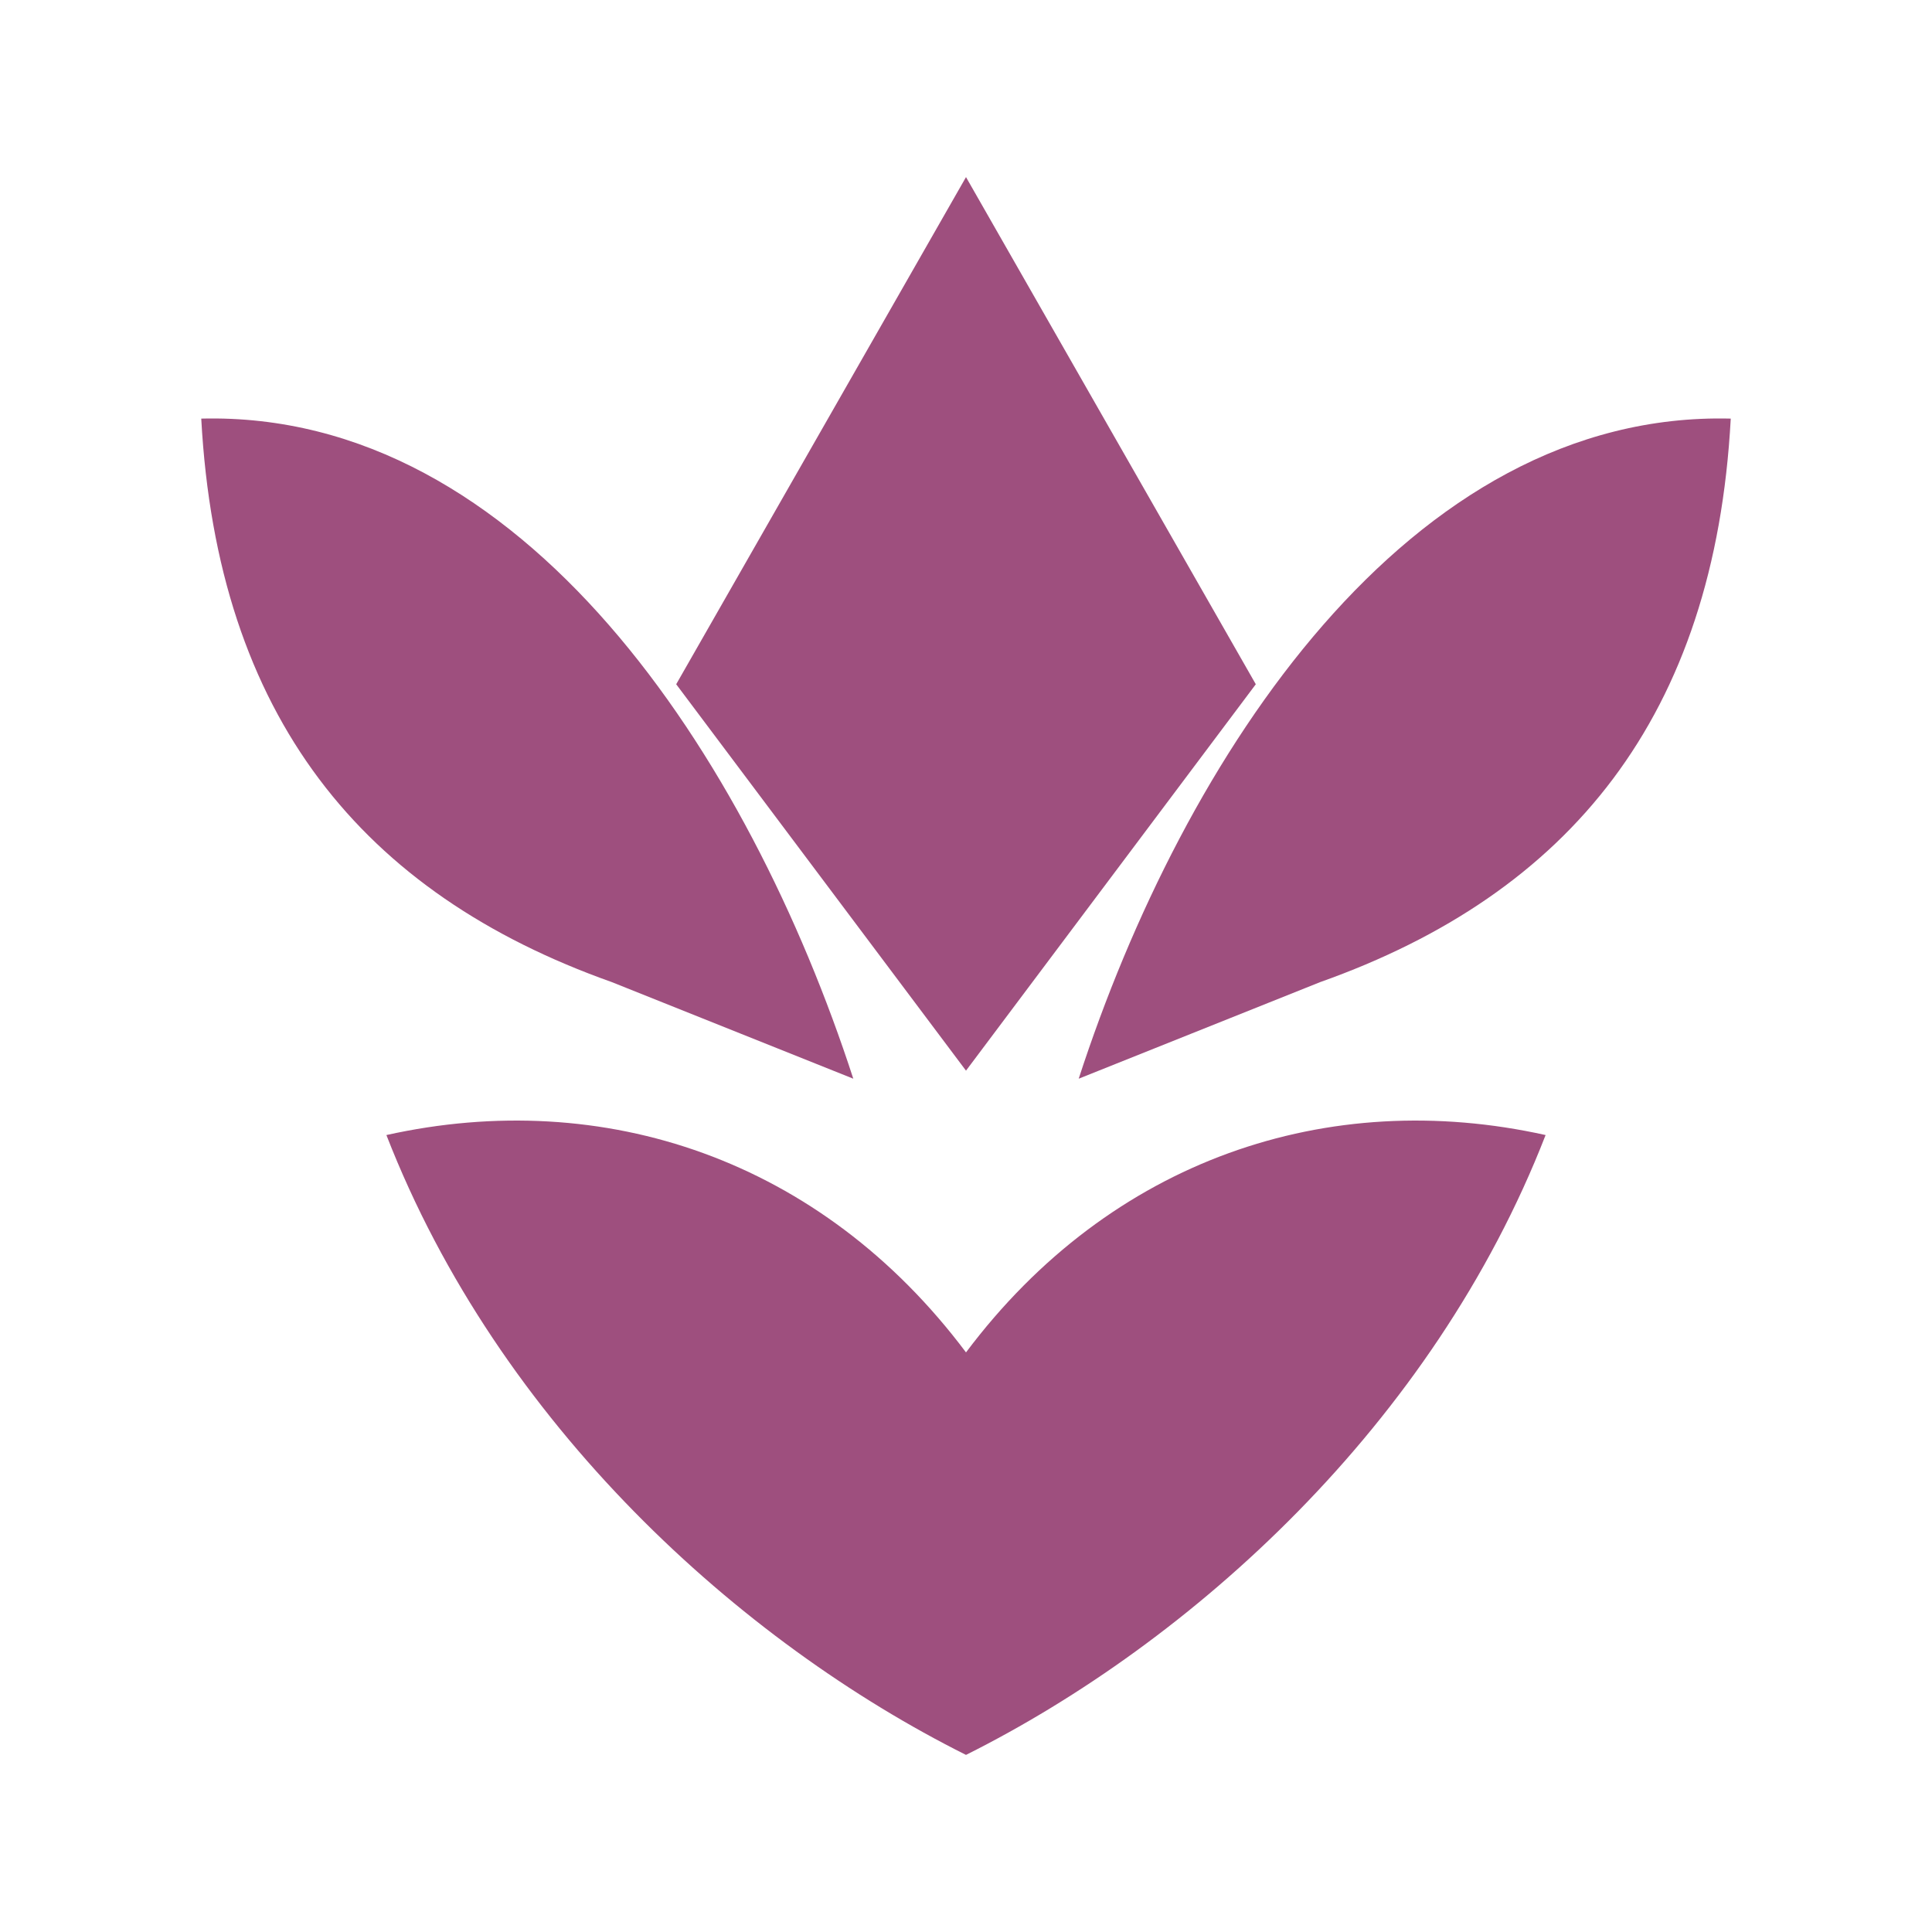
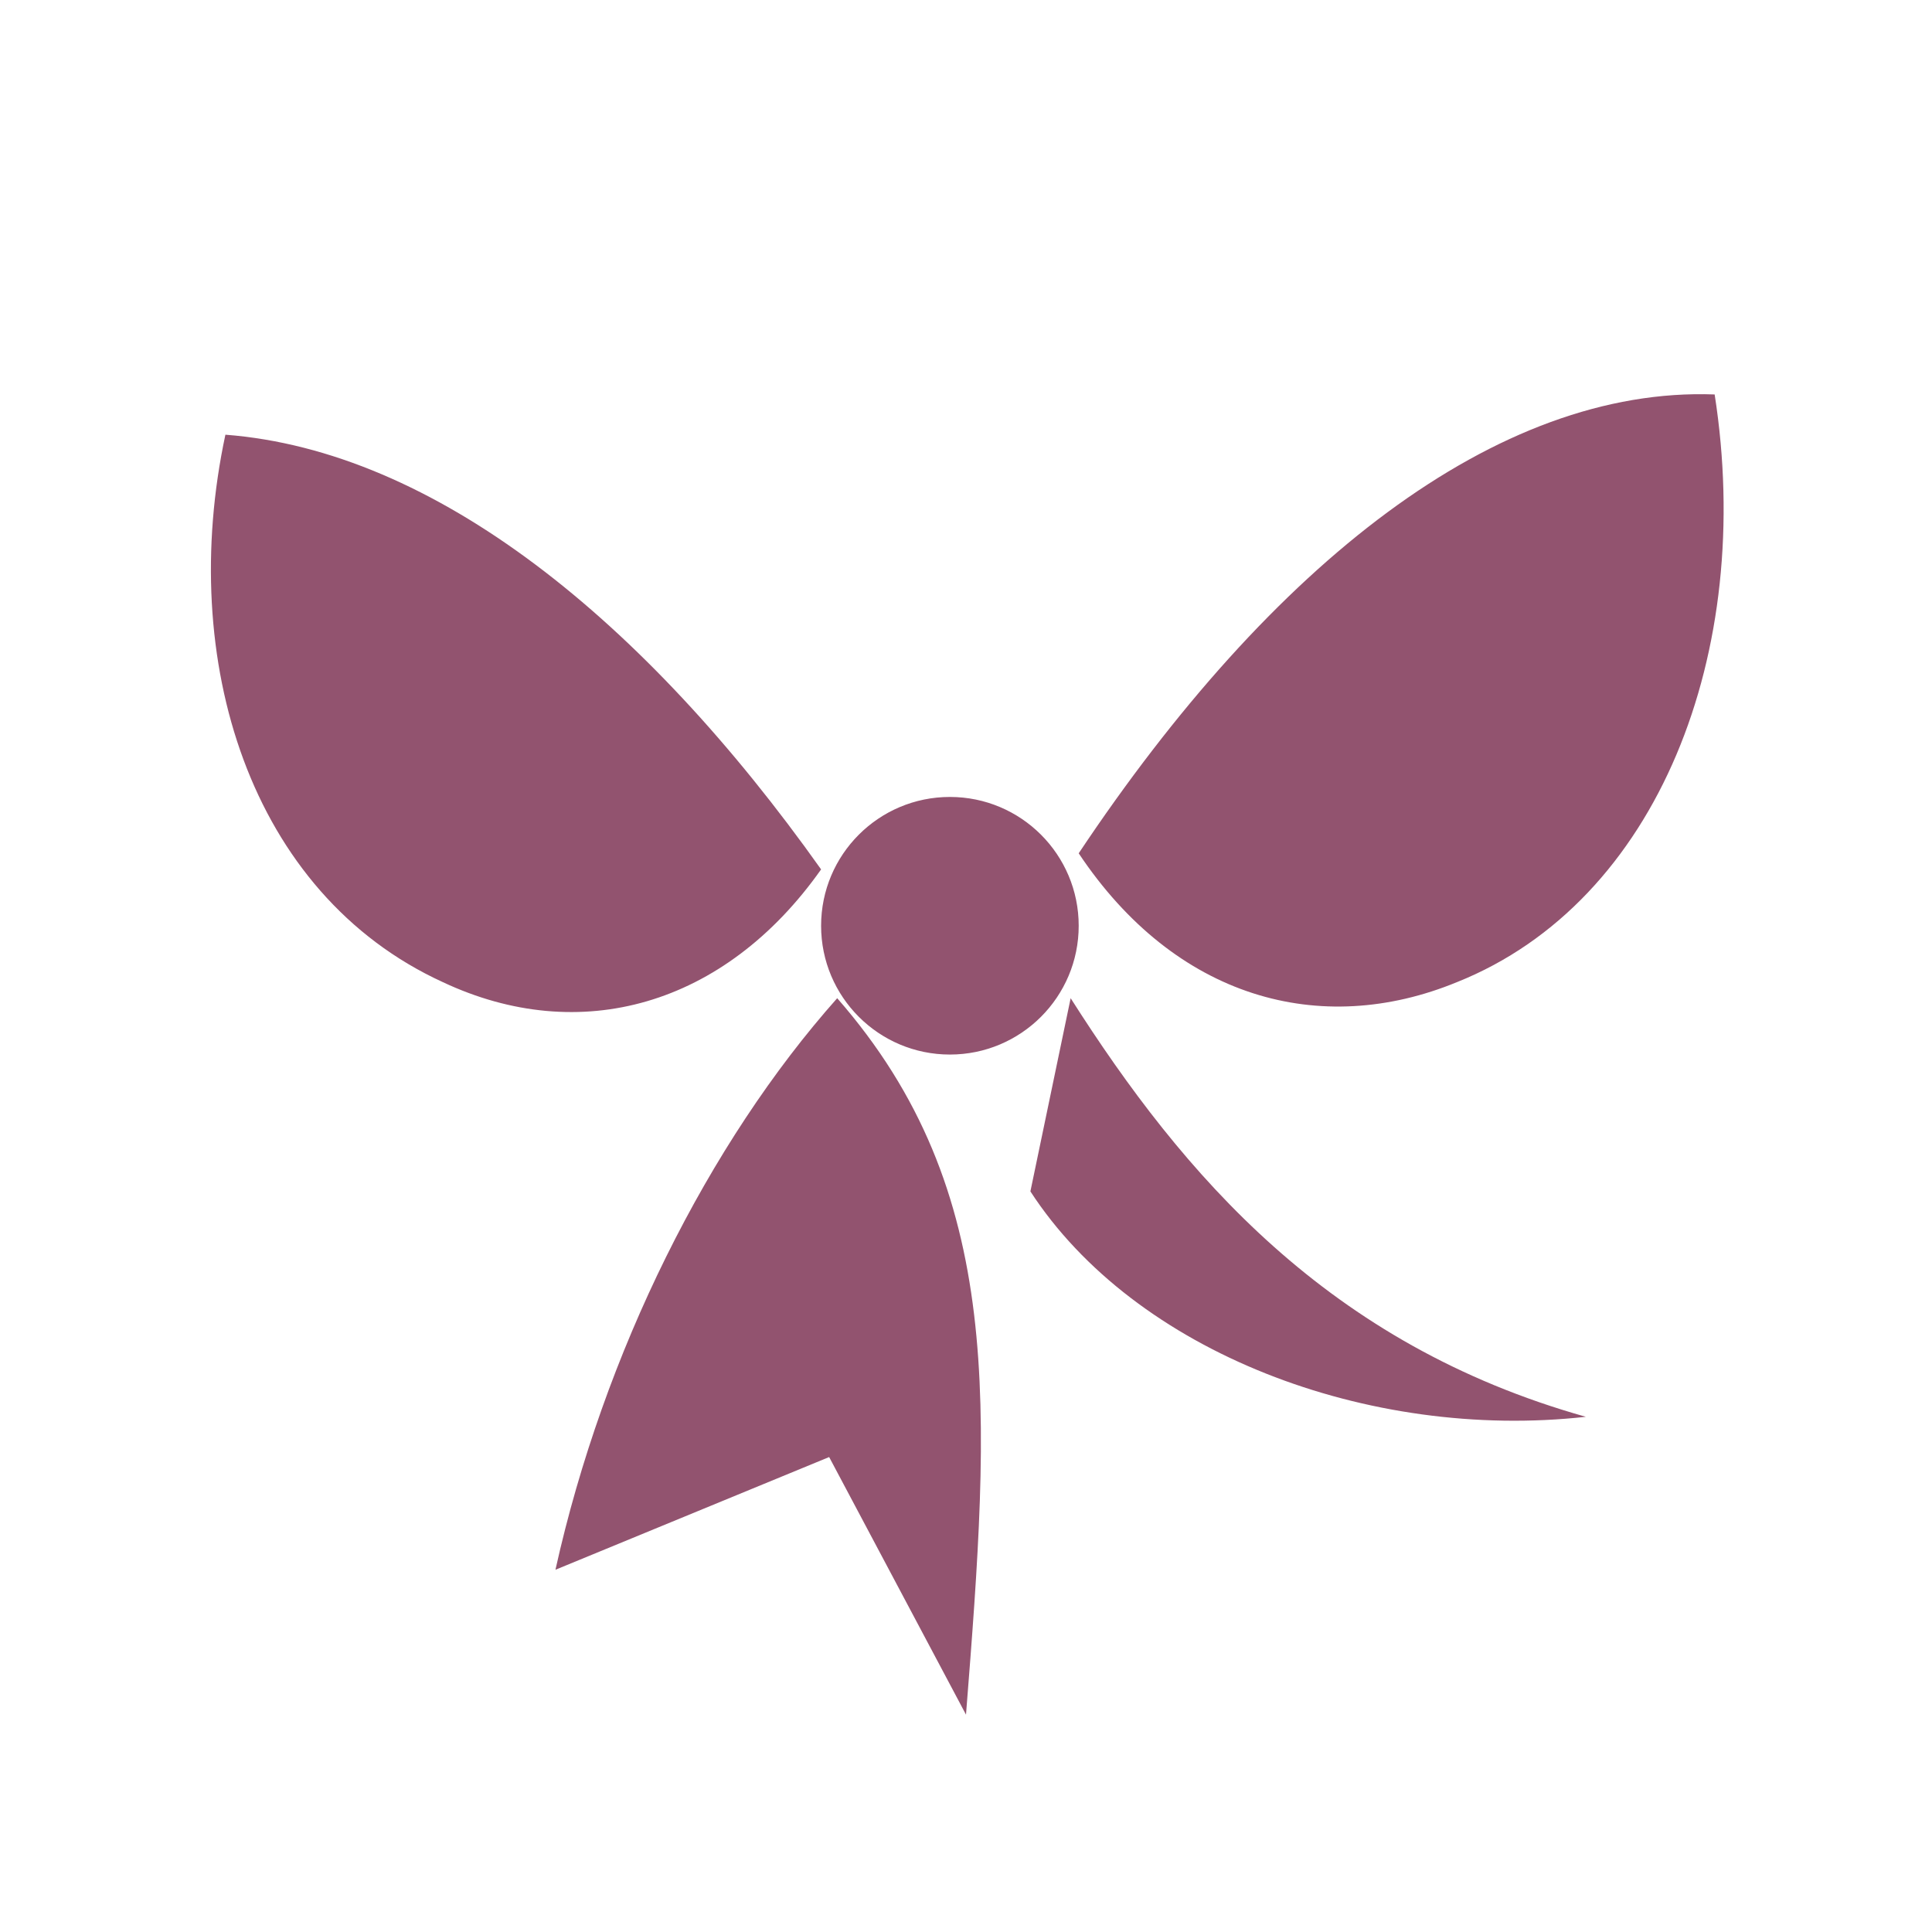
<svg xmlns="http://www.w3.org/2000/svg" width="24" height="24" viewBox="0 0 24 24">
-   <path fill="#9e4f7e" d="M12 2.2L15.6 8.5L12 13.3L8.4 8.5ZM2.5 5.2C6.5 5.1 9.3 9.4 10.6 13.4L7.6 12.2C4.5 11.1 2.7 8.9 2.5 5.2ZM21.5 5.2C17.5 5.1 14.7 9.4 13.4 13.4L16.4 12.2C19.5 11.1 21.3 8.9 21.5 5.2ZM4.8 14.1C7.5 13.5 10.2 14.4 12 16.8C13.8 14.4 16.5 13.5 19.2 14.1C17.8 17.7 14.8 20.4 12 21.8C9.2 20.4 6.2 17.7 4.8 14.1Z" />
+   <path fill="#92536f" d="M10.2 10.8C8 7.7 5.4 5.6 2.8 5.4C2.2 8.2 3.1 11.1 5.5 12.2C7.2 13 9 12.5 10.2 10.8ZM13.4 10.6C15.8 7 18.6 4.8 21.3 4.9C21.8 8.1 20.6 11.2 18.1 12.2C16.4 12.9 14.6 12.4 13.4 10.6ZM10.4 12.4C8.8 14.2 7.5 16.8 6.9 19.5L10.3 18.1L12 21.3C12.3 17.5 12.5 14.8 10.4 12.4ZM13.3 12.4C14.7 14.6 16.5 16.7 19.7 17.6C17 17.9 14.1 16.8 12.8 14.8ZM13.4 11.5A1.6 1.6 0 1 1 10.2 11.5A1.6 1.6 0 1 1 13.4 11.5Z" />
</svg>
